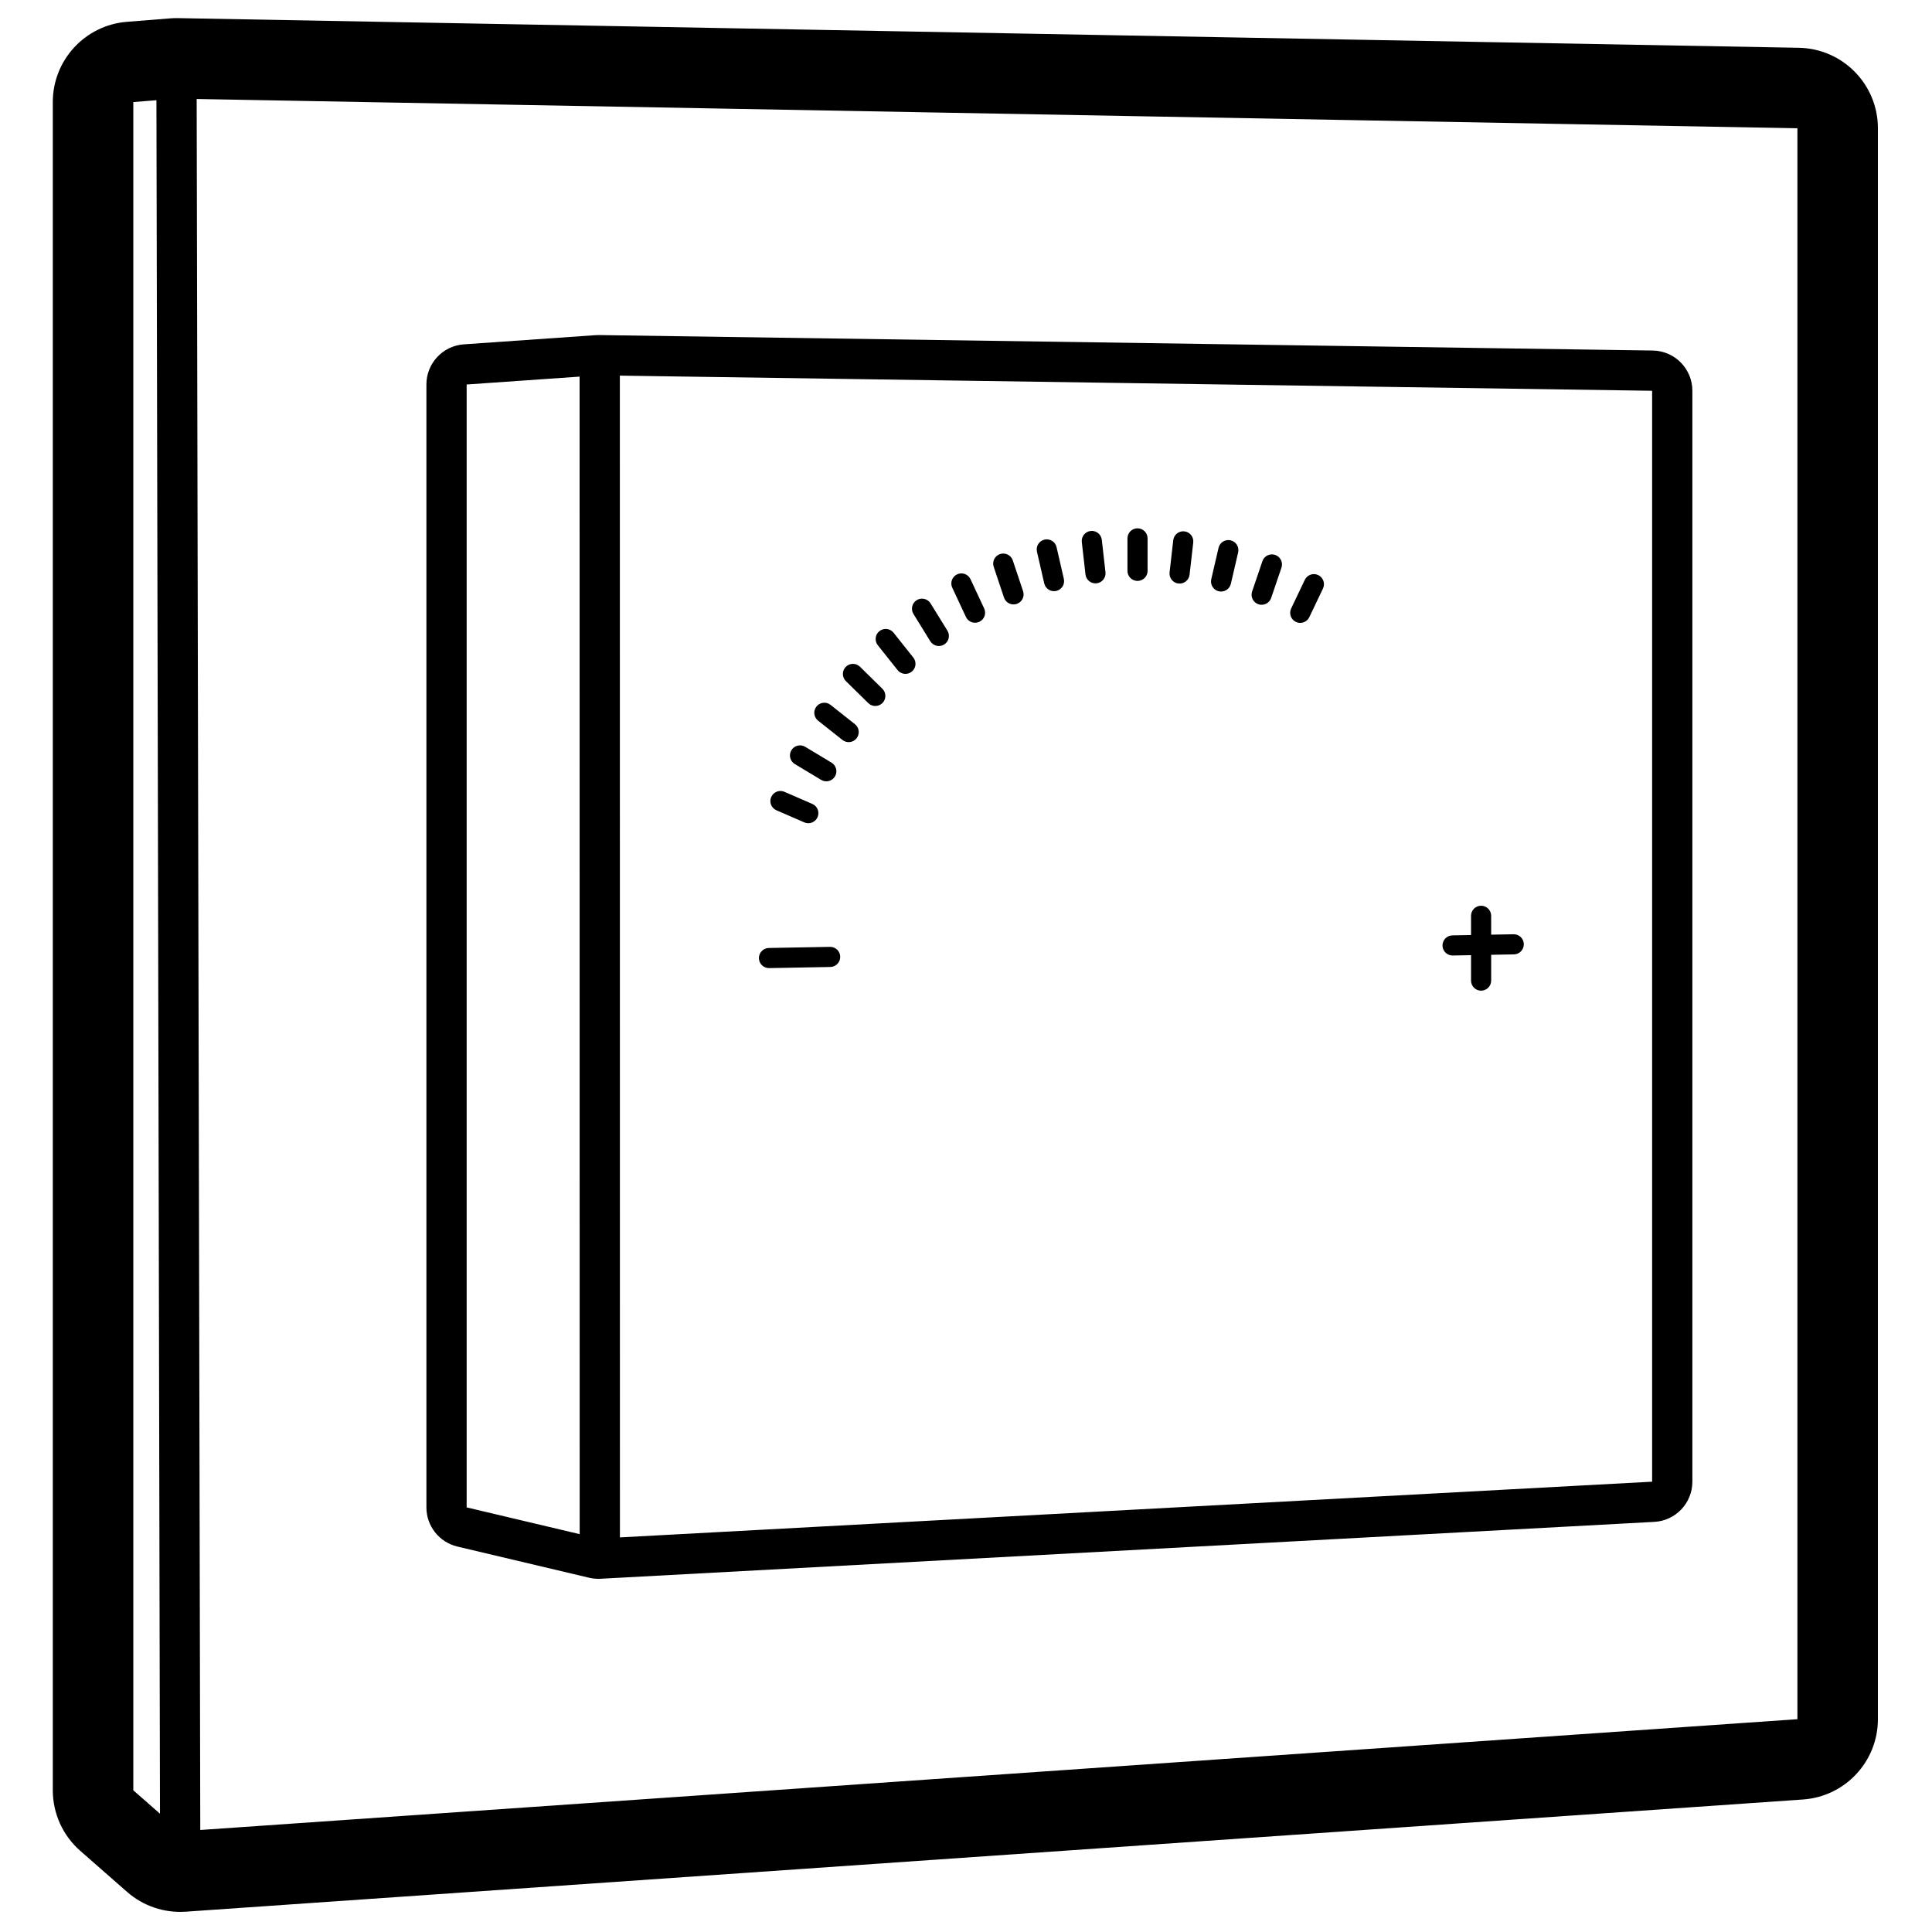
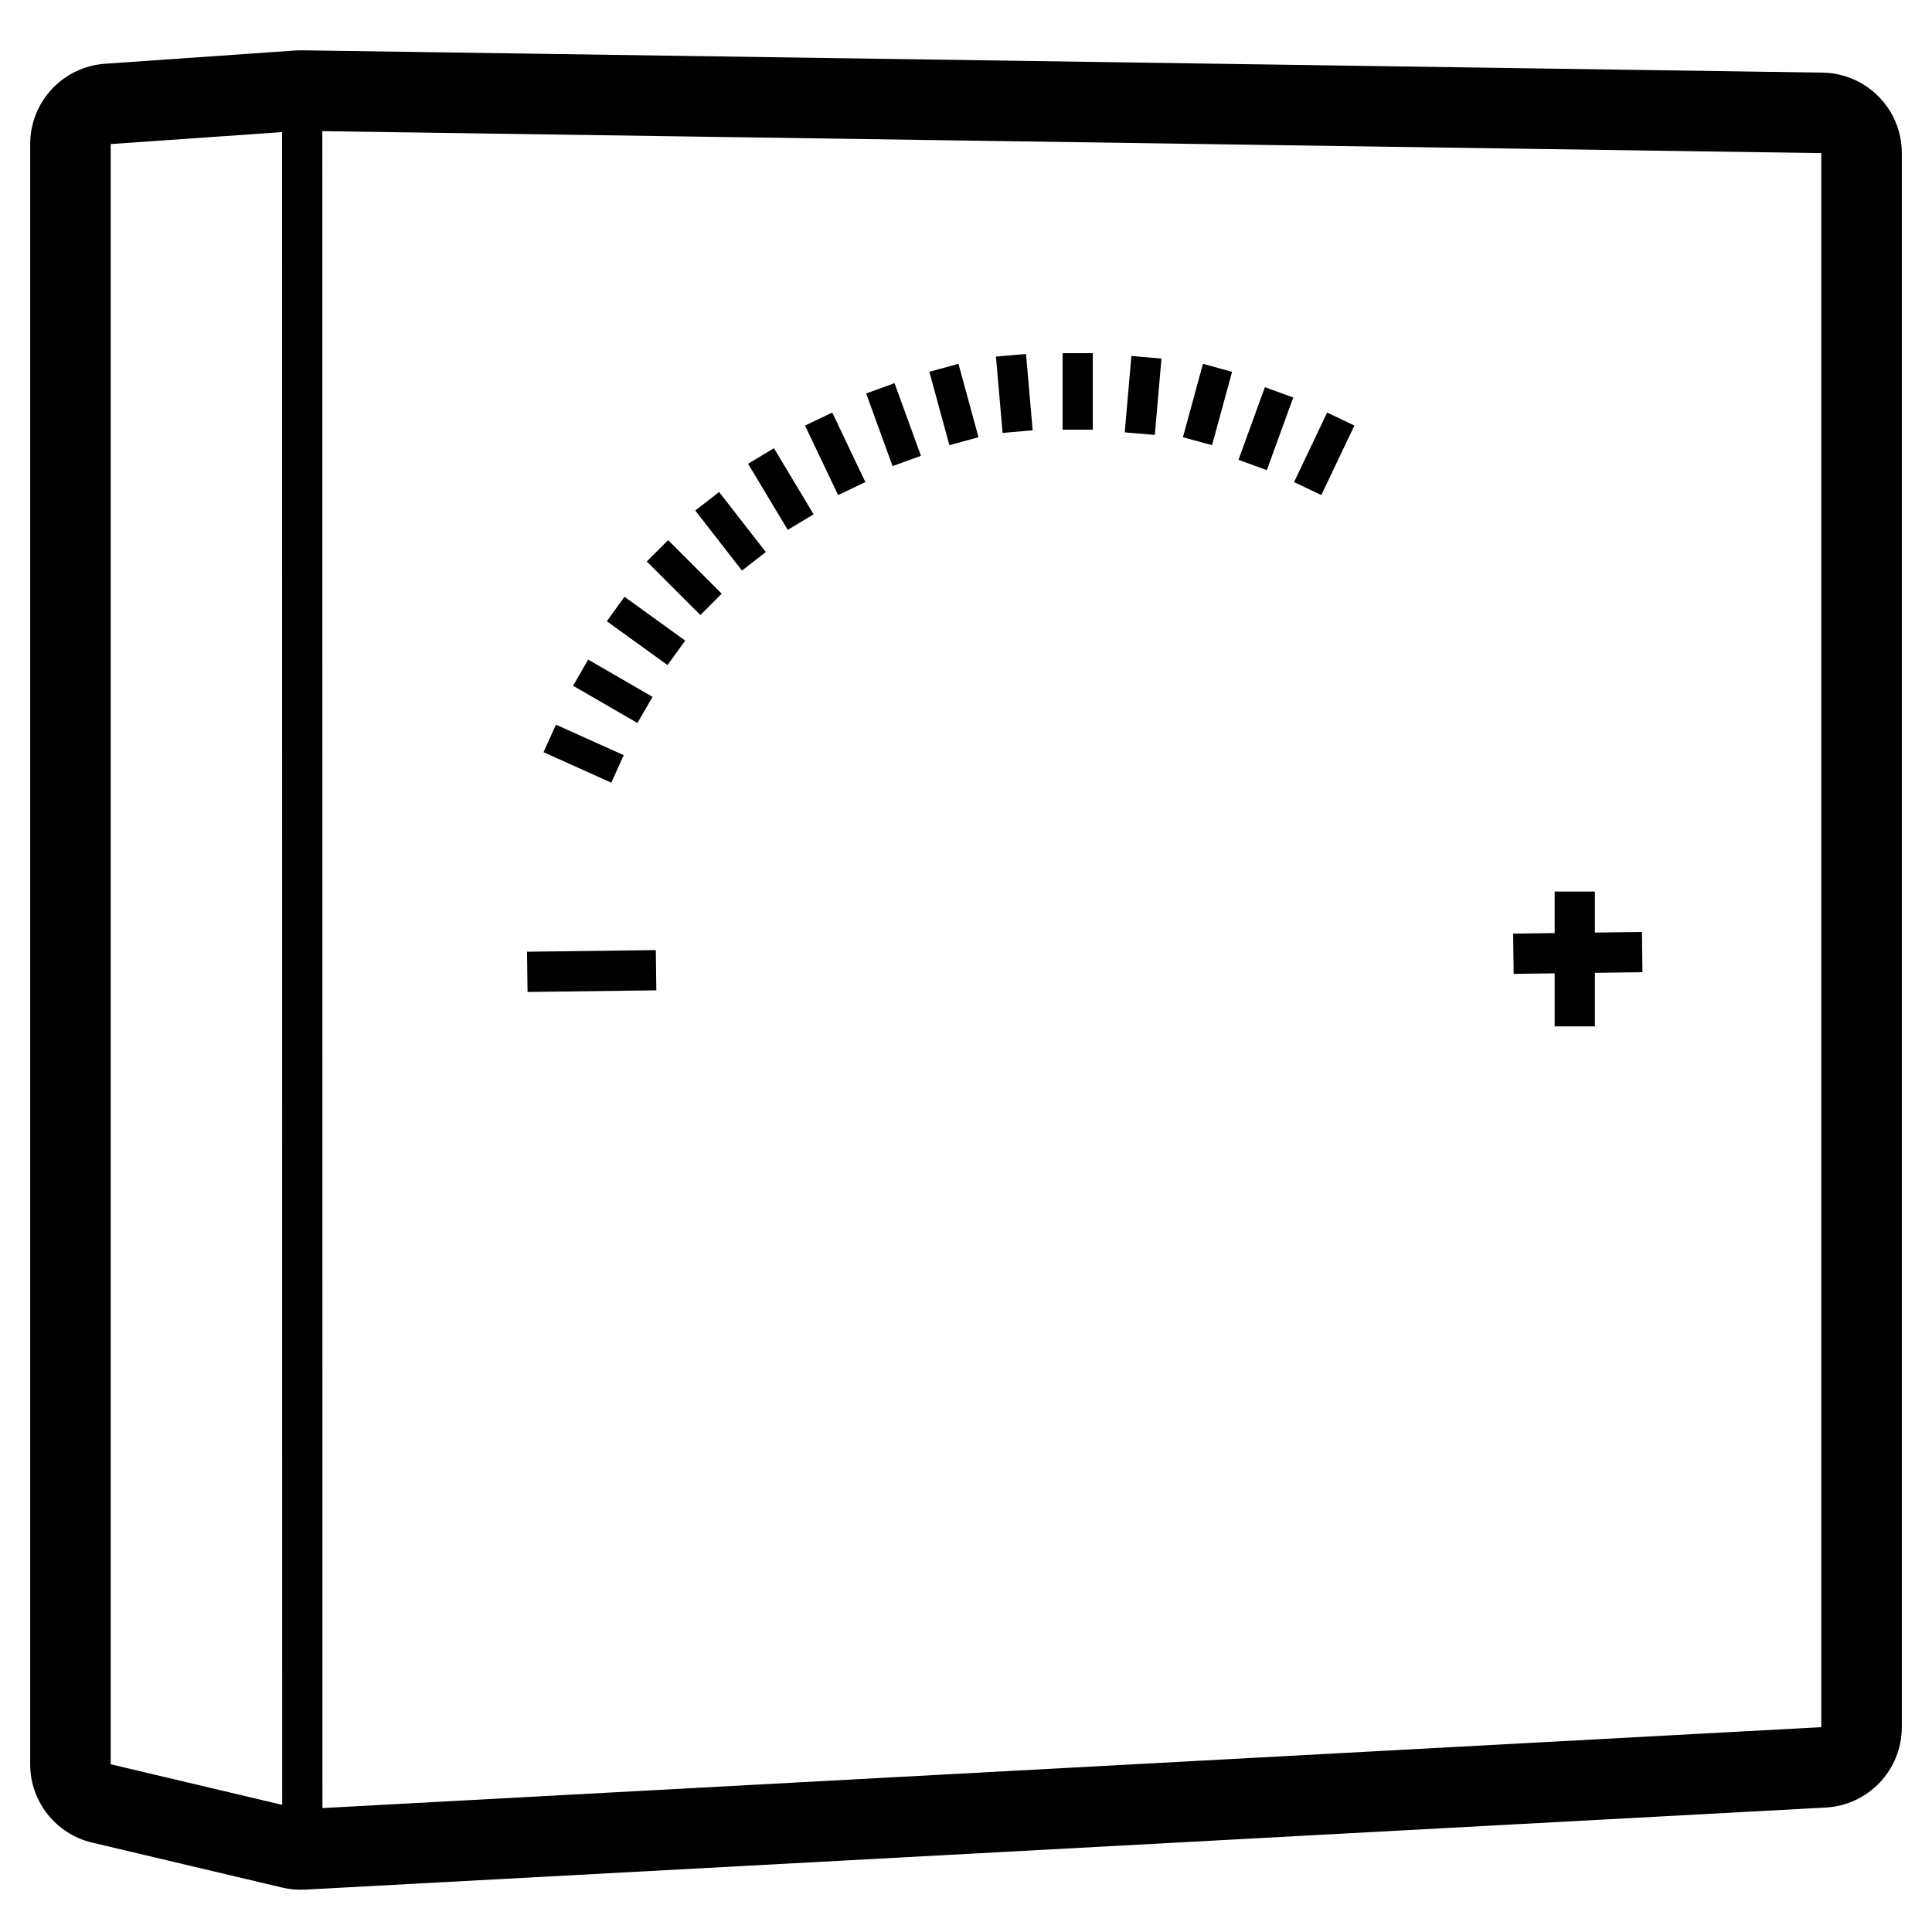
<svg xmlns="http://www.w3.org/2000/svg" height="960" viewBox="0 0 960 960" width="960">
-   <path d="m88.46 9.003 805.394 14.744c21.802.399 39.268 18.187 39.268 39.993v790.515c0 21.017-16.265 38.45-37.232 39.904l-803.605 55.747c-10.637.738-21.128-2.801-29.143-9.832l-23.28-20.418c-8.66-7.595-13.625-18.554-13.625-30.072v-838.869c0-20.859 16.029-38.216 36.821-39.874l21.491-1.713c1.301-.104 2.606-.144 3.91-.126zm9.267 40.182 1.788 860.124 793.607-55.053v-790.515zm-19.999.614-11.491.917v838.869l13.261 11.631zm219.889 116.693 523.606 7.684c10.93.16 19.707 9.067 19.707 19.998v542.067c0 10.627-8.311 19.398-18.922 19.971l-523.606 28.265c-1.909.103-3.824-.068-5.684-.509l-65.445-15.49c-9.022-2.135-15.394-10.191-15.394-19.462v-557.963c0-10.506 8.129-19.221 18.61-19.952l65.445-4.561c.56-.039 1.122-.048 1.684-.048zm10.382 20.156.038 577.278 512.893-27.685v-542.067zm-20 .493-56.121 3.912v557.963l56.159 13.291zm447.953 262.909c2.761 0 5 2.239 5 5l-.001 9.383 11.135-.205c2.761-.051 5.04 2.146 5.091 4.907.051 2.761-2.146 5.04-4.907 5.091l-11.319.207.001 12.824c0 2.761-2.239 5-5 5-2.761 0-5-2.239-5-5l-.001-12.64-9.087.169c-2.761.051-5.04-2.146-5.091-4.907-.051-2.761 2.146-5.04 4.907-5.091l9.271-.172.001-9.567c0-2.761 2.239-5 5-5zm-323.539 20.437c2.761-.051 5.04 2.146 5.091 4.907s-2.146 5.04-4.907 5.091l-30.405.56c-2.761.051-5.04-2.146-5.091-4.907s2.146-5.04 4.907-5.091zm-22.631-77.037 13.865 6.024c2.533 1.1 3.694 4.046 2.594 6.578s-4.046 3.694-6.578 2.594l-13.865-6.024c-2.533-1.1-3.694-4.046-2.594-6.578 1.1-2.533 4.046-3.694 6.578-2.594zm10.312-22.366 13.079 7.868c2.366 1.424 3.13 4.496 1.707 6.862-1.424 2.366-4.496 3.13-6.862 1.707l-13.079-7.868c-2.366-1.424-3.13-4.496-1.707-6.862 1.424-2.366 4.496-3.13 6.862-1.707zm12.622-20.826 12.098 9.584c2.165 1.715 2.529 4.859.815 7.024-1.715 2.165-4.859 2.529-7.024.815l-12.098-9.584c-2.165-1.715-2.529-4.859-.815-7.024s4.859-2.529 7.024-.815zm14.613-18.953 11.113 10.931c1.969 1.936 1.995 5.102.058 7.071-1.936 1.969-5.102 1.995-7.071.058l-11.113-10.931c-1.969-1.936-1.995-5.102-.058-7.071 1.936-1.969 5.102-1.995 7.071-.058zm16.684-16.906 9.811 12.335c1.719 2.161 1.36 5.307-.801 7.026-2.161 1.719-5.307 1.36-7.026-.801l-9.811-12.335c-1.719-2.161-1.36-5.307.801-7.026 2.161-1.719 5.307-1.36 7.026.801zm18.387-14.568 8.362 13.542c1.451 2.35.722 5.43-1.627 6.881-2.35 1.451-5.43.722-6.881-1.627l-8.362-13.542c-1.451-2.35-.722-5.43 1.627-6.881 2.35-1.451 5.43-.722 6.881 1.627zm192.621-14.076c2.493 1.188 3.551 4.172 2.363 6.665l-6.789 14.245c-1.188 2.493-4.172 3.551-6.665 2.363s-3.551-4.172-2.363-6.665l6.789-14.245c1.188-2.493 4.172-3.551 6.665-2.363zm-172.785 2.043 6.789 14.533c1.169 2.502.088 5.478-2.414 6.646-2.502 1.169-5.478.088-6.646-2.414l-6.789-14.533c-1.169-2.502-.088-5.478 2.414-6.646 2.502-1.169 5.478-.088 6.646 2.414zm151.387-12.068c2.615.888 4.014 3.728 3.126 6.343l-5.115 15.055c-.888 2.615-3.728 4.014-6.343 3.126-2.615-.888-4.014-3.728-3.126-6.343l5.115-15.055c.888-2.615 3.728-4.014 6.343-3.126zm-130.375 2.732 5.115 15.296c.876 2.619-.537 5.452-3.156 6.328-2.619.876-5.452-.537-6.328-3.156l-5.115-15.296c-.876-2.619.537-5.452 3.156-6.328 2.619-.876 5.452.537 6.328 3.156zm108.24-9.977c2.69.624 4.364 3.311 3.74 6.001l-3.618 15.583c-.624 2.69-3.311 4.364-6.001 3.74-2.69-.624-4.364-3.311-3.74-6.001l3.618-15.583c.624-2.69 3.311-4.364 6.001-3.74zm-86.486 3.398 3.618 15.757c.618 2.691-1.063 5.374-3.754 5.992-2.691.618-5.374-1.063-5.992-3.754l-3.618-15.757c-.618-2.691 1.063-5.374 3.754-5.992 2.691-.618 5.374 1.063 5.992 3.754zm63.512-7.853c2.744.313 4.714 2.791 4.401 5.534l-1.822 15.983c-.313 2.744-2.791 4.714-5.534 4.401-2.744-.313-4.714-2.791-4.401-5.534l1.822-15.983c.313-2.744 2.791-4.714 5.534-4.401zm-41.032 4.205 1.822 16.074c.311 2.744-1.661 5.22-4.405 5.531-2.744.311-5.22-1.661-5.531-4.405l-1.822-16.074c-.311-2.744 1.661-5.22 4.405-5.531 2.744-.311 5.22 1.661 5.531 4.405zm17.745-5.722c2.761 0 5 2.239 5 5v16.149c0 2.761-2.239 5-5 5s-5-2.239-5-5v-16.149c0-2.761 2.239-5 5-5z" />
+   <path d="m150.024 25 755.563 11.088c21.86.321 39.413 18.133 39.413 39.996v782.134c0 21.254-16.621 38.796-37.844 39.942l-755.563 40.783c-3.818.206-7.647-.136-11.368-1.017l-94.437-22.35c-18.044-4.27-30.788-20.382-30.788-38.925v-805.07c0-21.012 16.258-38.443 37.219-39.903l94.437-6.581c1.121-.078 2.244-.109 3.367-.097zm10.134 40.157.057 833.261 744.785-40.201v-782.134zm-20 .489-85.158 5.935v805.07l85.215 20.167zm652.342 377.354v20.39l13.373-.169 9.999-.127.255 19.998-9.999.127-13.627.173v26.608h-20v-26.354l-10.373.133-9.999.127-.255-19.998 9.999-.127 10.627-.137v-20.644zm-466.628 29.093.255 19.998-9.999.127-44 .56-9.999.127-.255-19.998 9.999-.127 44-.56zm-49.634-112.011 6.839 3.078 20 9 6.839 3.078-6.155 13.679-6.839-3.078-20-9-6.839-3.078zm16.029-32.331 6.491 3.758 19 11 6.491 3.758-7.516 12.981-6.491-3.758-19-11-6.491-3.758zm18.044-31.223 6.08 4.391 18 13 6.08 4.391-8.782 12.16-6.08-4.391-18-13-6.08-4.391zm21.689-28.135 26.607 26.607-10.607 10.607-26.607-26.607zm25.316-23.918 4.605 5.92 14 18 4.605 5.92-11.84 9.209-4.605-5.92-14-18-4.605-5.92zm27.257-21.765 3.859 6.431 12 20 3.859 6.431-12.862 7.717-3.859-6.431-12-20-3.859-6.431zm28.974-17.706 3.225 6.771 10 21 3.225 6.771-13.543 6.449-3.225-6.771-10-21-3.225-6.771zm245.906 0 13.543 6.449-3.225 6.771-10 21-3.225 6.771-13.543-6.449 3.225-6.771 10-21zm-30.938-12.616 14.097 5.126-2.563 7.048-8 22-2.563 7.048-14.097-5.126 2.563-7.048 8-22zm-184.029-2 2.563 7.048 8 22 2.563 7.048-14.097 5.126-2.563-7.048-8-22-2.563-7.048zm31.777-9.598 1.973 7.236 6 22 1.973 7.236-14.471 3.947-1.973-7.236-6-22-1.973-7.236zm121.475 0 14.471 3.947-1.973 7.236-6 22-1.973 7.236-14.471-3.947 1.973-7.236 6-22zm-35.56-3.912 14.944 1.299-.65 7.472-2 23-.65 7.472-14.944-1.299.65-7.472 2-23zm-52.356-1 .65 7.472 2 23 .65 7.472-14.944 1.299-.65-7.472-2-23-.65-7.472zm33.178-.378v38h-15v-38z" />
</svg>
